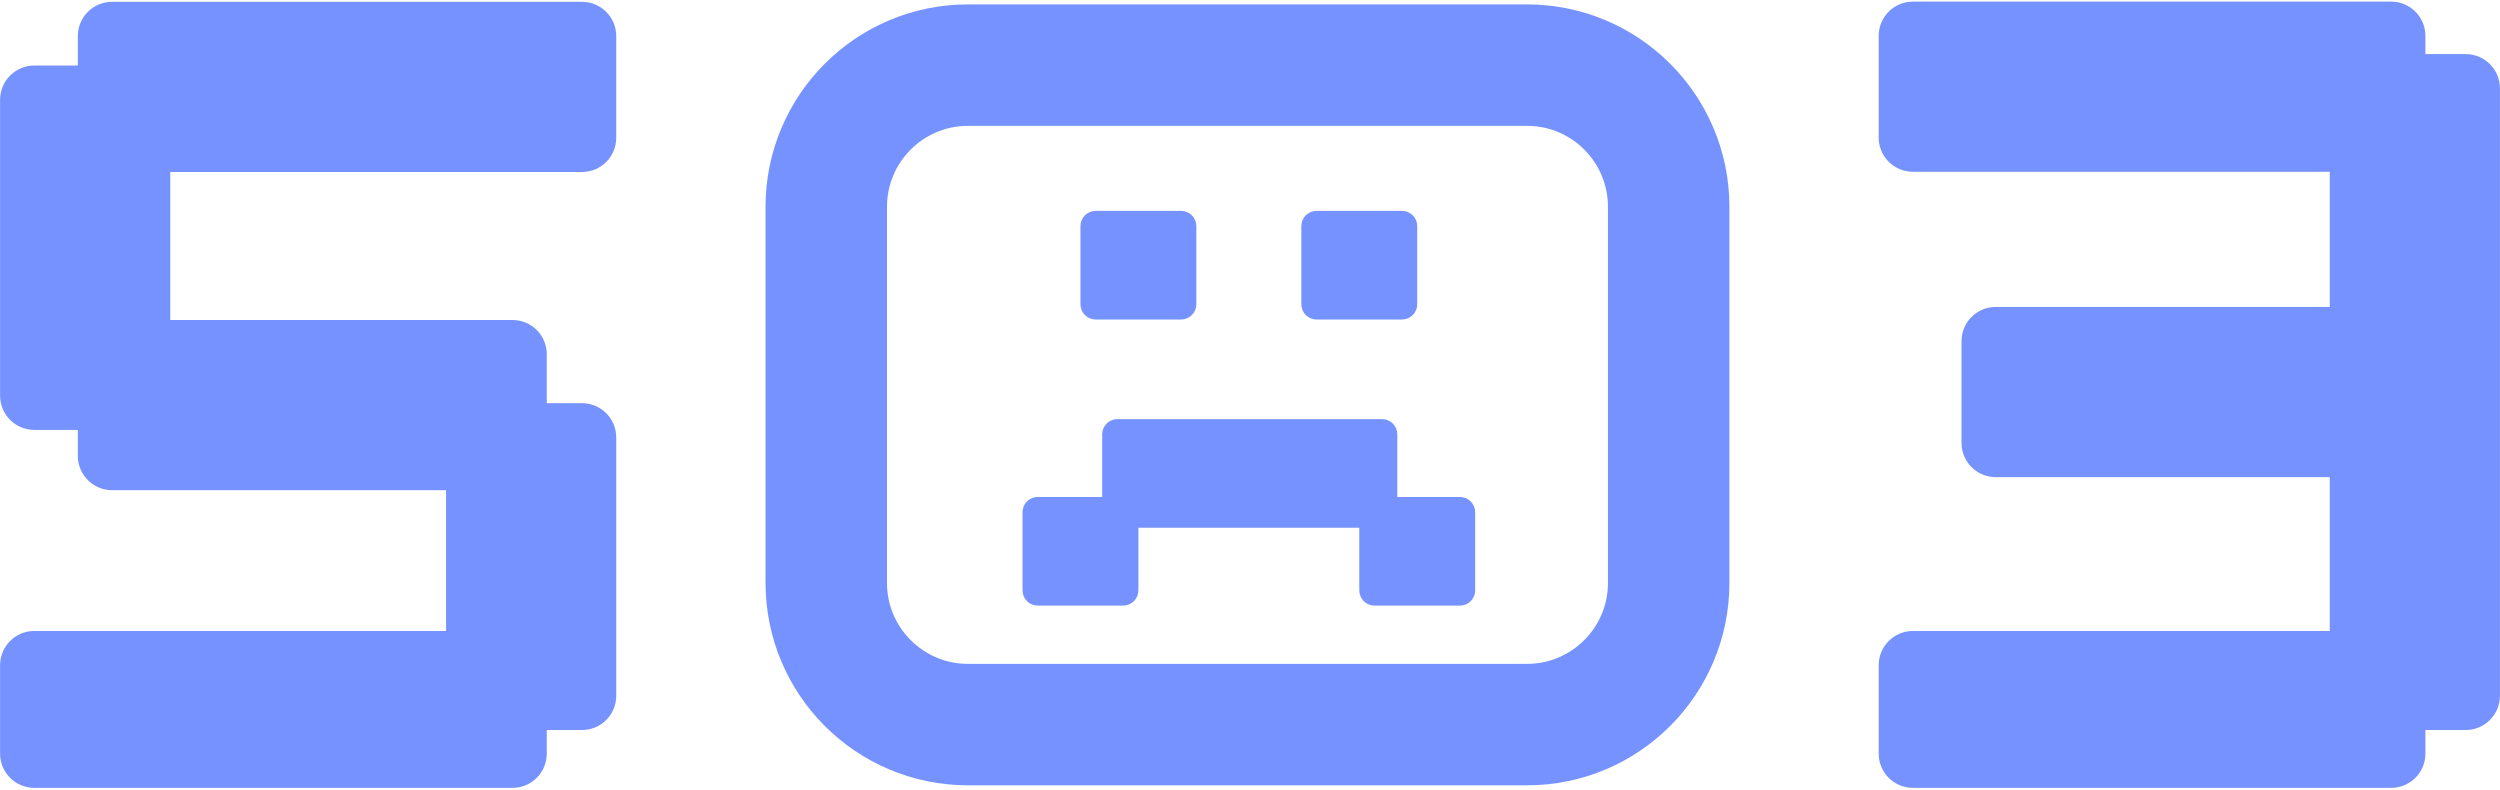
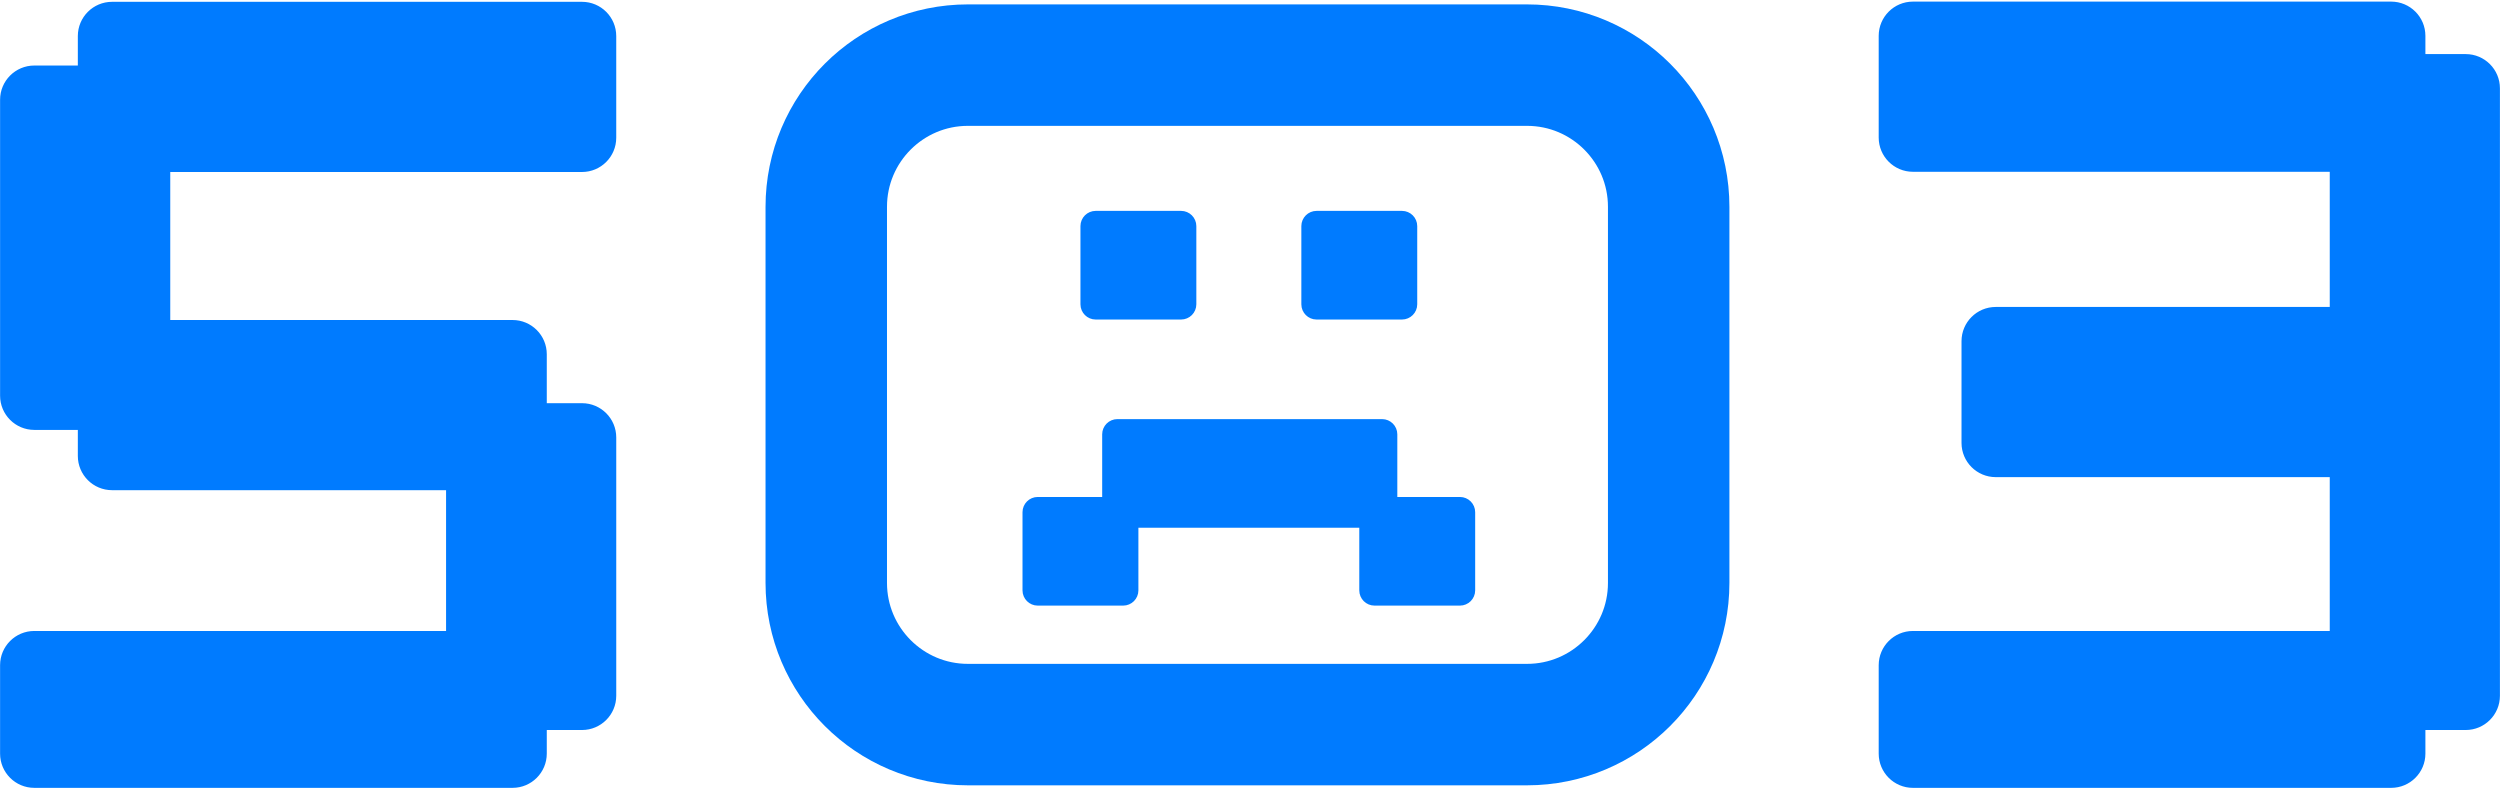
<svg xmlns="http://www.w3.org/2000/svg" width="494" height="156" viewBox="0 0 494 156" fill="none">
-   <rect x="0.516" y="13.449" width="32.626" height="71" rx="6.263" fill="#7592FF" />
-   <rect x="0.516" y="13.449" width="32.626" height="71" rx="6.263" stroke="#7592FF" />
-   <rect x="88.644" y="80.17" width="32.626" height="63.58" rx="6.263" fill="#7592FF" />
-   <rect x="88.644" y="80.17" width="32.626" height="63.58" rx="6.263" stroke="#7592FF" />
-   <rect x="15.88" y="33.486" width="32.626" height="105.389" rx="6.263" transform="rotate(-90 15.8799 33.4863)" fill="#7592FF" />
-   <rect x="15.88" y="33.486" width="32.626" height="105.389" rx="6.263" transform="rotate(-90 15.8799 33.4863)" stroke="#7592FF" />
-   <rect x="0.516" y="155.18" width="30" height="107.028" rx="6.263" transform="rotate(-90 0.515625 155.18)" fill="#7592FF" />
-   <rect x="0.516" y="155.18" width="30" height="107.028" rx="6.263" transform="rotate(-90 0.515625 155.18)" stroke="#7592FF" />
-   <rect x="15.88" y="96.359" width="32.626" height="91.664" rx="6.263" transform="rotate(-90 15.8799 96.3594)" fill="#7592FF" />
-   <rect x="15.88" y="96.359" width="32.626" height="91.664" rx="6.263" transform="rotate(-90 15.8799 96.3594)" stroke="#7592FF" />
-   <rect x="163.27" y="12.869" width="166.462" height="130.311" rx="28" stroke="#7592FF" stroke-width="24" />
-   <rect x="213.874" y="42.048" width="22.145" height="20.714" rx="2.634" fill="#7592FF" stroke="#7592FF" stroke-width="0.753" />
-   <rect x="257.523" y="42.048" width="22.145" height="20.714" rx="2.634" fill="#7592FF" stroke="#7592FF" stroke-width="0.753" />
-   <rect x="268.972" y="98.578" width="22.145" height="20.714" rx="2.634" fill="#7592FF" stroke="#7592FF" stroke-width="0.753" />
-   <rect x="202.425" y="98.578" width="22.145" height="20.714" rx="2.634" fill="#7592FF" stroke="#7592FF" stroke-width="0.753" />
-   <rect x="218.167" y="83.193" width="57.566" height="20.714" rx="2.634" fill="#7592FF" stroke="#7592FF" stroke-width="0.753" />
-   <rect x="460.859" y="11.188" width="32.626" height="132.562" rx="6.263" fill="#7592FF" />
-   <rect x="460.859" y="11.188" width="32.626" height="132.562" rx="6.263" stroke="#7592FF" />
-   <rect x="371.731" y="33.445" width="32.626" height="107.028" rx="6.263" transform="rotate(-90 371.731 33.4453)" fill="#7592FF" />
-   <rect x="371.731" y="33.445" width="32.626" height="107.028" rx="6.263" transform="rotate(-90 371.731 33.4453)" stroke="#7592FF" />
-   <rect x="371.731" y="155.18" width="30" height="107.028" rx="6.263" transform="rotate(-90 371.731 155.18)" fill="#7592FF" />
-   <rect x="371.731" y="155.18" width="30" height="107.028" rx="6.263" transform="rotate(-90 371.731 155.18)" stroke="#7592FF" />
-   <rect x="388.096" y="93.781" width="32.626" height="91.664" rx="6.263" transform="rotate(-90 388.096 93.7812)" fill="#7592FF" />
-   <rect x="388.096" y="93.781" width="32.626" height="91.664" rx="6.263" transform="rotate(-90 388.096 93.7812)" stroke="#7592FF" />
+   <rect x="0.516" y="13.449" width="32.626" height="71" rx="6.263" fill="#007bff" />
+   <rect x="0.516" y="13.449" width="32.626" height="71" rx="6.263" stroke="#007bff" />
+   <rect x="88.644" y="80.17" width="32.626" height="63.58" rx="6.263" fill="#007bff" />
+   <rect x="88.644" y="80.17" width="32.626" height="63.58" rx="6.263" stroke="#007bff" />
+   <rect x="15.88" y="33.486" width="32.626" height="105.389" rx="6.263" transform="rotate(-90 15.8799 33.4863)" fill="#007bff" />
+   <rect x="15.88" y="33.486" width="32.626" height="105.389" rx="6.263" transform="rotate(-90 15.8799 33.4863)" stroke="#007bff" />
+   <rect x="0.516" y="155.18" width="30" height="107.028" rx="6.263" transform="rotate(-90 0.515625 155.18)" fill="#007bff" />
+   <rect x="0.516" y="155.18" width="30" height="107.028" rx="6.263" transform="rotate(-90 0.515625 155.18)" stroke="#007bff" />
+   <rect x="15.88" y="96.359" width="32.626" height="91.664" rx="6.263" transform="rotate(-90 15.8799 96.3594)" fill="#007bff" />
+   <rect x="15.88" y="96.359" width="32.626" height="91.664" rx="6.263" transform="rotate(-90 15.8799 96.3594)" stroke="#007bff" />
+   <rect x="163.27" y="12.869" width="166.462" height="130.311" rx="28" stroke="#007bff" stroke-width="24" />
+   <rect x="213.874" y="42.048" width="22.145" height="20.714" rx="2.634" fill="#007bff" stroke="#007bff" stroke-width="0.753" />
+   <rect x="257.523" y="42.048" width="22.145" height="20.714" rx="2.634" fill="#007bff" stroke="#007bff" stroke-width="0.753" />
+   <rect x="268.972" y="98.578" width="22.145" height="20.714" rx="2.634" fill="#007bff" stroke="#007bff" stroke-width="0.753" />
+   <rect x="202.425" y="98.578" width="22.145" height="20.714" rx="2.634" fill="#007bff" stroke="#007bff" stroke-width="0.753" />
+   <rect x="218.167" y="83.193" width="57.566" height="20.714" rx="2.634" fill="#007bff" stroke="#007bff" stroke-width="0.753" />
+   <rect x="460.859" y="11.188" width="32.626" height="132.562" rx="6.263" fill="#007bff" />
+   <rect x="460.859" y="11.188" width="32.626" height="132.562" rx="6.263" stroke="#007bff" />
+   <rect x="371.731" y="33.445" width="32.626" height="107.028" rx="6.263" transform="rotate(-90 371.731 33.4453)" fill="#007bff" />
+   <rect x="371.731" y="33.445" width="32.626" height="107.028" rx="6.263" transform="rotate(-90 371.731 33.4453)" stroke="#007bff" />
+   <rect x="371.731" y="155.18" width="30" height="107.028" rx="6.263" transform="rotate(-90 371.731 155.18)" fill="#007bff" />
+   <rect x="371.731" y="155.18" width="30" height="107.028" rx="6.263" transform="rotate(-90 371.731 155.18)" stroke="#007bff" />
+   <rect x="388.096" y="93.781" width="32.626" height="91.664" rx="6.263" transform="rotate(-90 388.096 93.7812)" fill="#007bff" />
+   <rect x="388.096" y="93.781" width="32.626" height="91.664" rx="6.263" transform="rotate(-90 388.096 93.7812)" stroke="#007bff" />
</svg>
